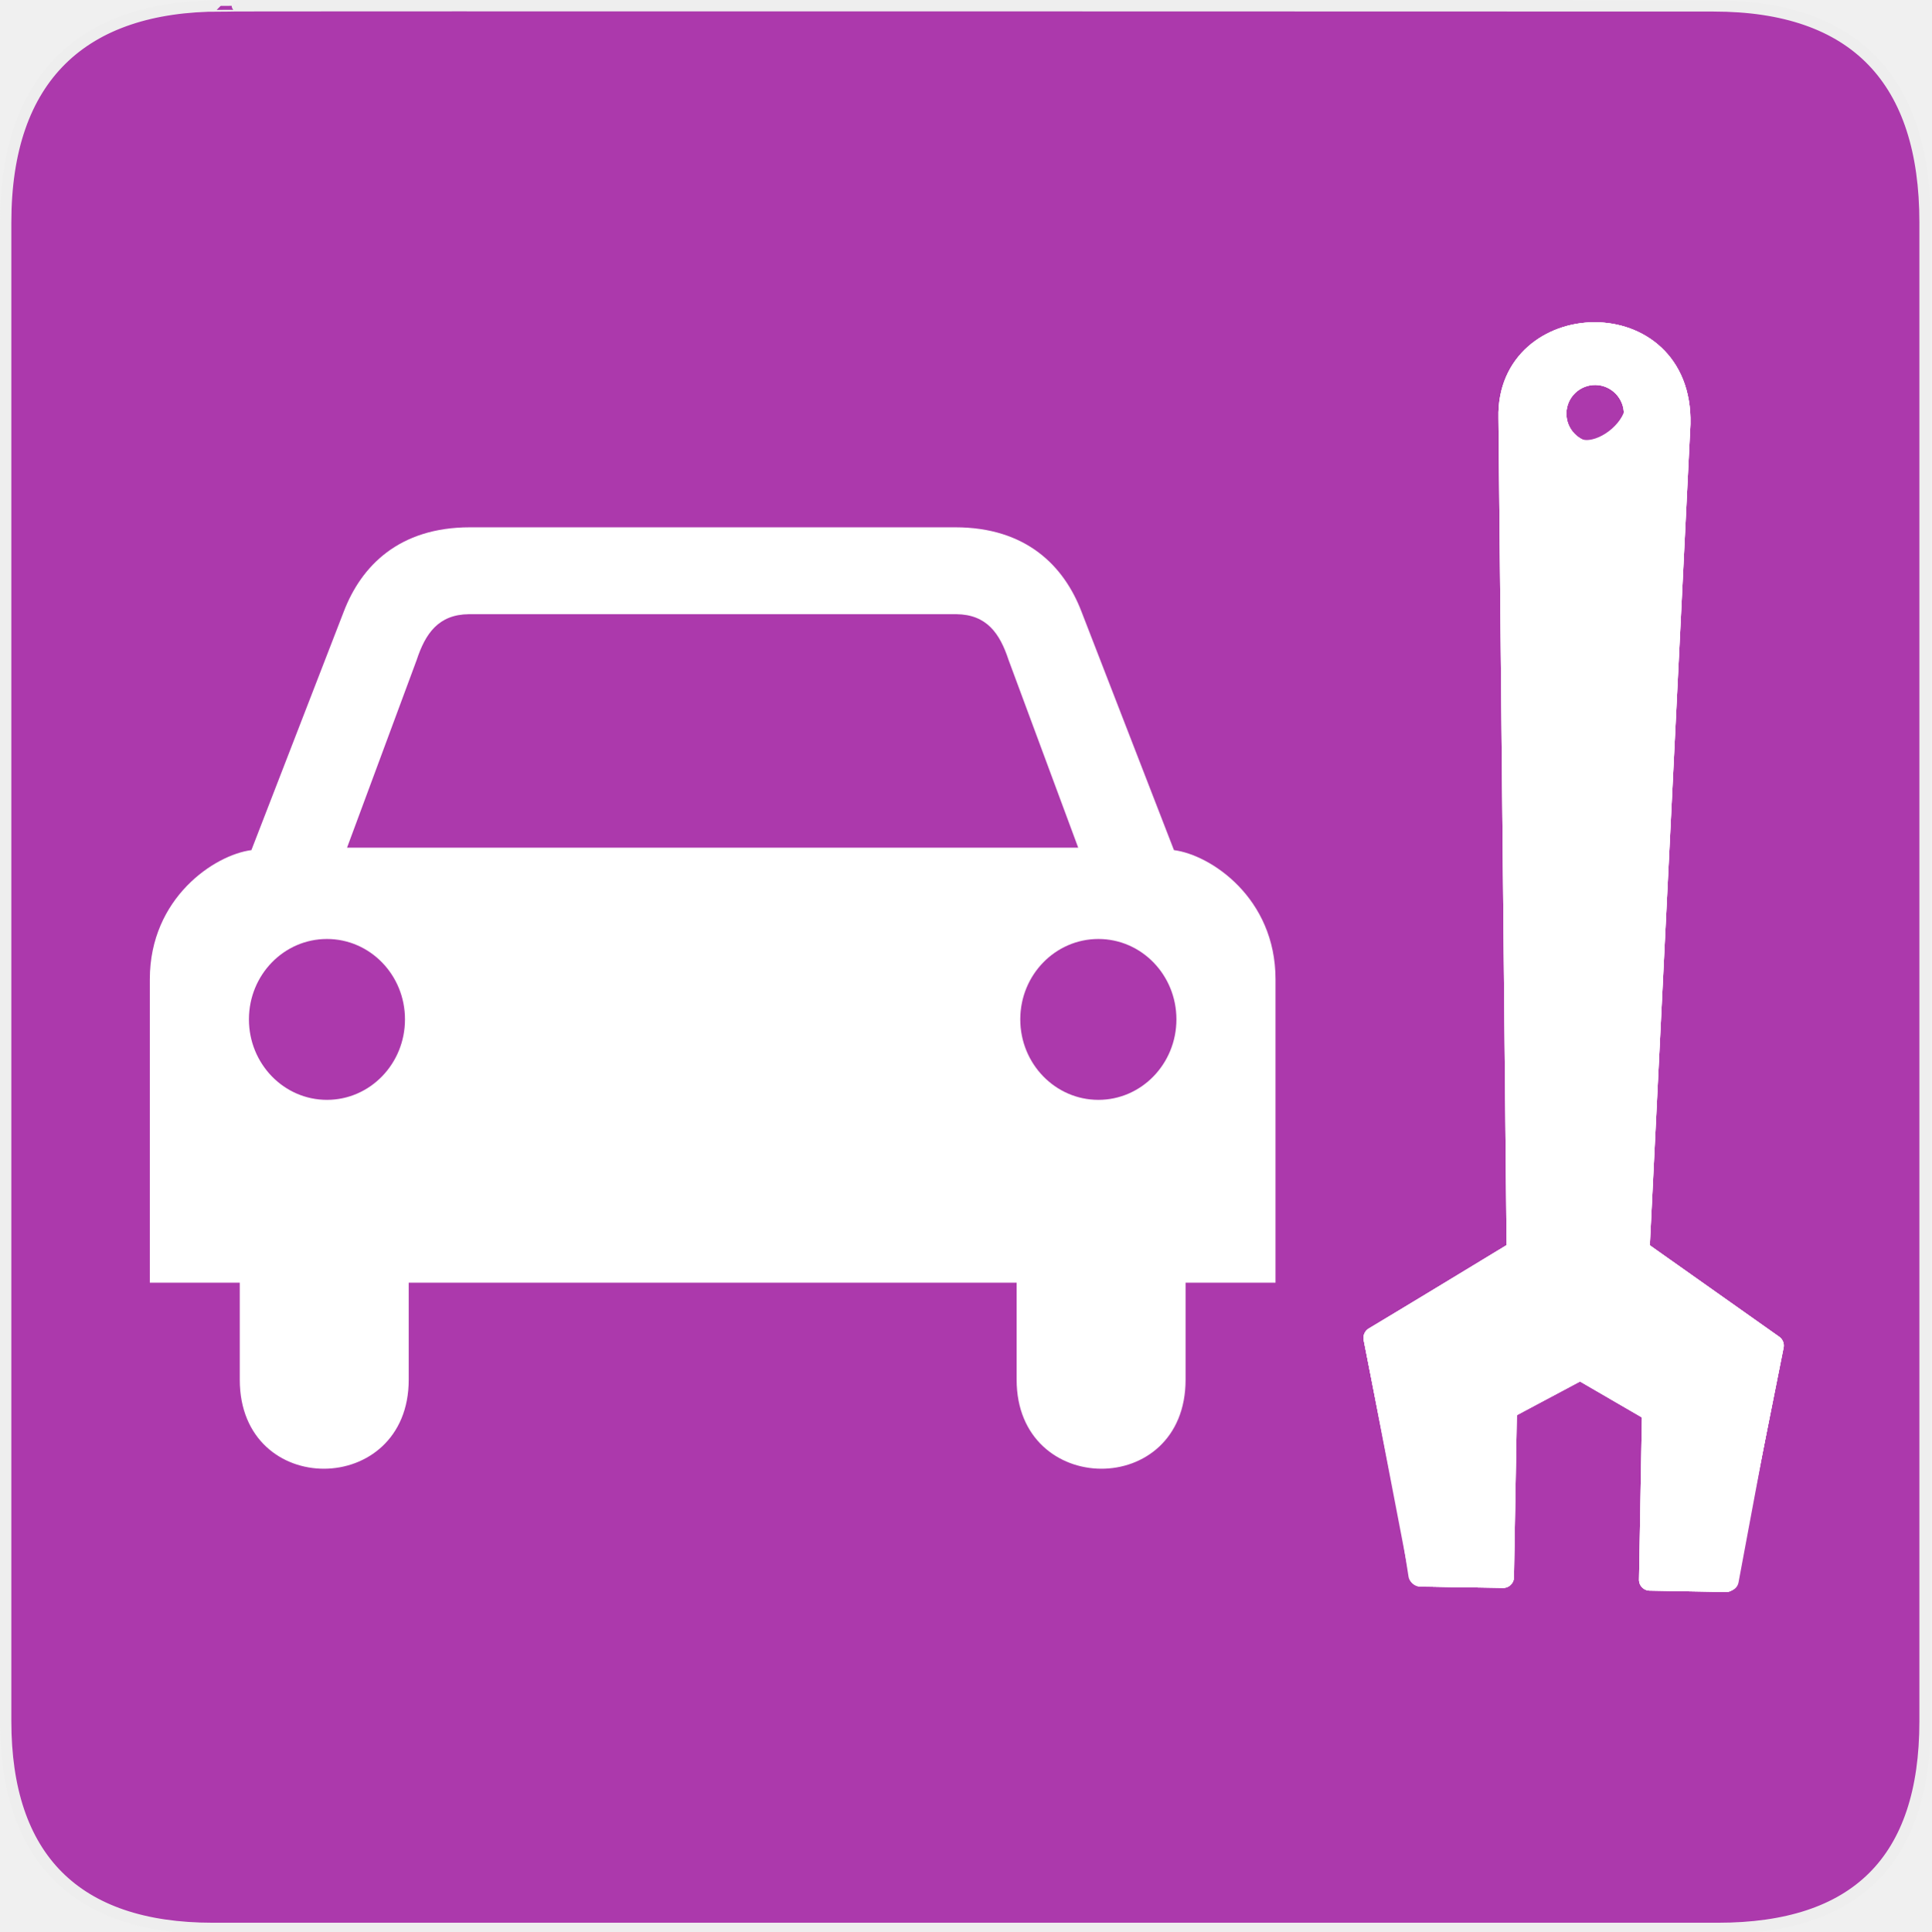
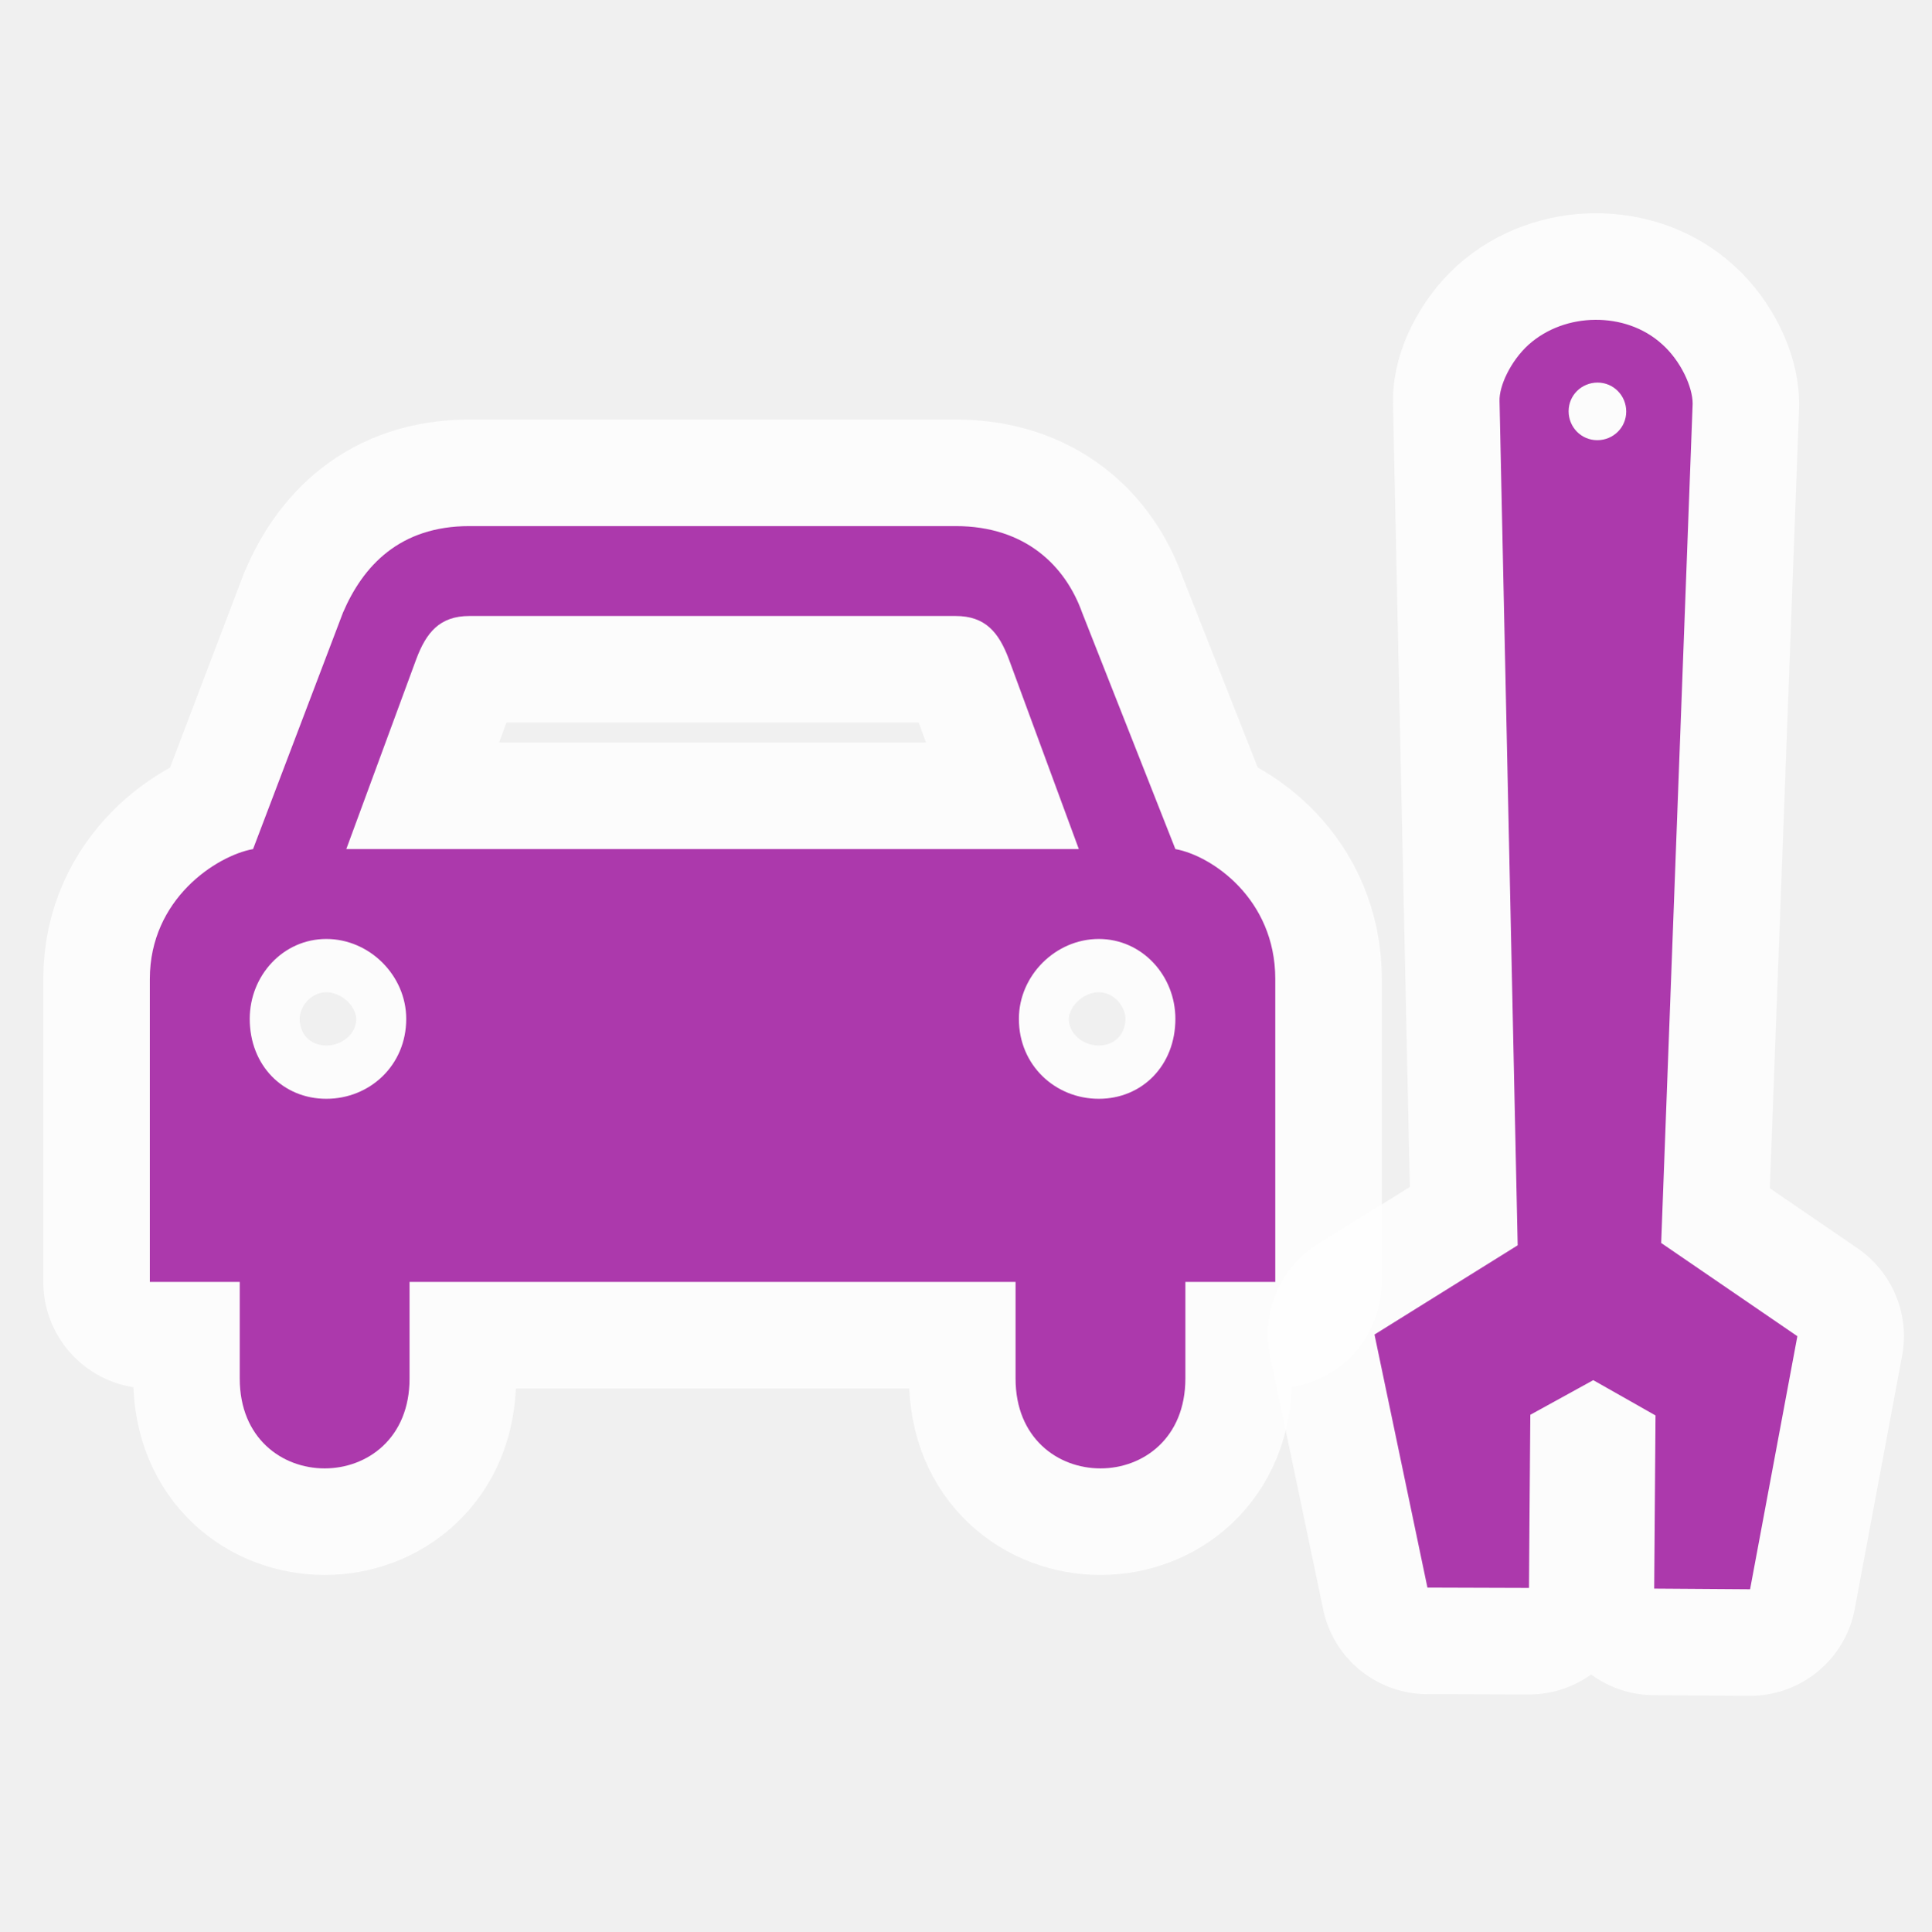
- <svg xmlns="http://www.w3.org/2000/svg" xmlns:xlink="http://www.w3.org/1999/xlink" version="1.0" width="580" height="580">
-   <defs id="defs4">
-     <clipPath id="clipoutline2">
-       <path d="M 55.8,12 L 56.56,12.16 C 65.4,9.22 85.24,20.8 80.82,31.12 C 79.7,32.74 79.89,35.62 81.24,37.43 L 56.43,62.25 C 55.04,60.86 51.95,60.89 50.53,62.25 L 9.5,101.63 C 5.76,105.22 8.7,108.27 10.28,109.88 L 17.64,117.24 C 19.25,118.84 23.5,121 26.52,117.8 L 65.24,76.99 C 66.59,75.57 66.6,72.52 65.24,71.12 C 65.24,71.12 65.25,71.1 65.24,71.1 L 90.15,46.2 C 92.78,48.57 95.264,48.775 97.62,48.13 C 102.171,46.885 104.707,51.337 107.43,54.59 L 106.2,55.8 C 104.38,57.64 104.55,60.74 106.59,62.78 C 108.63,64.82 111.74,64.99 113.56,63.17 L 121.7,55.04 C 123.52,53.2 123.35,50.1 121.3,48.07 C 119.46,46.22 116.79,45.98 114.93,47.3 C 109.35,41.04 112.28,40.1 104.92,31.95 L 91.13,17.86 C 81.2,8.12 68.3,8.13 55.8,12 z" id="outline2" />
-     </clipPath>
-     <clipPath id="clipoutline1">
-       <path d="M 22.42,17.2 L 35.38,30.15 L 32.88,38.93 L 24.1,41.43 L 11.14,28.47 L 5.28,34.33 L 20.17,55.79 L 37.73,52.45 L 99.36,118.07 C 108.8,127.58 121.53,113.32 112.7,105.2 L 46.85,42.92 L 50.86,25.16 L 28.72,10.89 L 22.42,17.2 z M 103.48,109.17 C 105.16,107.49 107.88,107.49 109.56,109.17 C 111.24,110.85 111.24,113.57 109.56,115.25 C 107.88,116.92 105.16,116.92 103.48,115.25 C 101.8,113.57 101.8,110.85 103.48,109.17 z" id="outline1" />
-     </clipPath>
-     <marker viewBox="0 0 10 10" refY="5" refX="10" orient="auto" markerWidth="4" markerUnits="strokeWidth" markerHeight="3" id="ArrowStart">
-       <path id="path2295" d="M 10 0 L 0 5 L 10 10 z" />
-     </marker>
-     <marker viewBox="0 0 10 10" refY="5" orient="auto" markerWidth="4" markerUnits="strokeWidth" markerHeight="3" id="ArrowEnd">
-       <path id="path2292" d="M 0 0 L 10 5 L 0 10 z" />
-     </marker>
-   </defs>
-   <g id="g1327">
-     <path d="M 66.275,1.768 C 24.94,1.768 1.704,23.139 1.704,66.804 L 1.704,516.927 C 1.704,557.771 22.598,579.156 63.896,579.156 L 515.92,579.156 C 557.227,579.156 578.149,558.84 578.149,516.927 L 578.149,66.804 C 578.149,24.203 557.227,1.768 514.627,1.768 C 514.624,1.768 66.133,1.625 66.275,1.768 z" id="path1329" fill="#AC39AC" stroke="#eeeeee" stroke-width="3.408" />
-   </g>
-   <path d="M 141.15,158.362 C 119.802,158.362 108.478,170.017 103.25,183.658 L 75.498,255.316 C 64.497,256.727 44.995,269.64 44.995,294.103 L 44.995,385.229 L 72.007,385.229 L 72.007,414.371 C 72.007,450.225 122.747,449.802 122.747,414.371 L 122.747,385.229 L 214.02,385.229 L 214.05,385.229 L 305.323,385.229 L 305.323,414.371 C 305.323,449.802 356.063,450.225 356.063,414.371 L 356.063,385.229 L 383.075,385.229 L 383.075,294.103 C 383.075,269.64 363.573,256.727 352.572,255.316 L 324.791,183.658 C 319.563,170.017 308.238,158.362 286.891,158.362 L 247.66,158.362 L 180.854,158.362 L 141.15,158.362 z M 140.824,184.457 L 213.961,184.457 L 214.02,184.457 L 214.05,184.457 L 287.216,184.457 C 296.365,184.542 300.283,190.264 302.897,198.185 L 323.814,254.576 L 214.05,254.576 L 214.02,254.576 L 213.961,254.576 L 104.226,254.576 L 125.144,198.185 C 127.758,190.264 131.675,184.542 140.824,184.457 z M 98.191,282.003 C 111.136,282.003 121.623,292.803 121.623,306.145 C 121.623,319.488 111.136,330.317 98.191,330.317 C 85.247,330.317 74.758,319.488 74.758,306.145 C 74.758,292.803 85.247,282.003 98.191,282.003 z M 329.879,282.003 C 342.824,282.003 353.312,292.803 353.312,306.145 C 353.312,319.488 342.824,330.317 329.879,330.317 C 316.935,330.317 306.418,319.488 306.418,306.145 C 306.418,292.803 316.935,282.003 329.879,282.003 z" id="path2301" fill="#ffffff" />
-   <g id="spanner" transform="matrix(-1.917728,-1.988248,1.988248,-1.917728,460.2448,551.2197)" fill="#ffffff" stroke="#ffffff" stroke-linejoin="round" stroke-linecap="round" stroke-width="2.347">
-     <use height="580" width="580" xlink:href="#outline1" id="use4649" stroke-width="2.347" />
-     <use height="580" width="580" xlink:href="#outline1" id="use4651" stroke-width="2.347" />
-     <use height="580" width="580" xlink:href="#outline1" id="use4653" stroke-width="2.347" />
-     <use height="580" width="580" xlink:href="#outline1" clip-path="url(#clipoutline1)" id="use4655" stroke-width="2.347" />
-     <path d="M 24.33,15.4 L 37.78,28.78 L 34.45,40.47 L 23.5,43.74 L 9.932,30 L 5.2,34.54 L 19.4,54.48 L 38.3,50.34 L 100.8,116.7 C 108.3,125 121,114.03 111.94,105.1 L 45.04,42 L 48.9,24.83 L 28.94,10.8 L 24.33,15.4 z M 104.3,108.7 C 105.97,107.03 108.93,106.7 110.6,108.4 C 112.3,110.07 113.66,113.03 111.25,116.24 C 109.25,118.24 106.05,118.16 104.05,116 C 102.37,114.32 102.6,110.4 104.3,108.7 z" id="path4657" stroke-width="2.347" />
-     <path d="M 24.2,15.42 L 47.67,39.07 L 50.89,25.2 L 28.79,10.8 L 24.2,15.42 z" id="path4659" stroke-width="2.347" />
-   </g>
+ <svg xmlns="http://www.w3.org/2000/svg" version="1.0" width="580" height="580">
+   <path white-space="normal" isolation="auto" mix-blend-mode="normal" id="path4137" d="m 459.1,103.5 c -5.4,4.9 -8.9,12.4 -8.75,16.95 l 5.45,253.55 -43,26.8 15.9,76 30.5,0.1 c 0,-3.1 0.3,-39.8 0.4,-52 l 18.9,-10.4 18.7,10.6 -0.4,52 28.8,0.2 14.2,-76 -40.9,-28 9.45,-252 c 0.05,-5 -3.55,-12.9 -9.15,-17.9 -5.6,-5.1 -12.9,-7.4 -20.1,-7.35 -7.3,0.05 -14.5,2.55 -20,7.45 z m 29.3,20.1 c 0,4.8 -3.9,8.6 -8.7,8.6 -4.8,0 -8.6,-3.9 -8.6,-8.7 0,-4.8 3.9,-8.6 8.7,-8.6 4.8,0 8.6,3.9 8.6,8.7 z" solid-color="#000000" opacity="0.8" color-interpolation-filters="linearRGB" filter-gaussianBlur-deviation="0" color="#000000" image-rendering="auto" color-rendering="auto" stroke-width="64" color-interpolation="sRGB" solid-opacity="1" fill="none" stroke-linejoin="round" filter-blend-mode="normal" stroke="#ffffff" shape-rendering="auto" />
+   <path id="path4139" d="m 103,184 -27,71 c -11,2 -31,15 -31,39 l 0,91 27,0 0,29 c 0,36 51,36 51,0 l 0,-29 182,0 0,29 c 0,36 51,36 51,0 l 0,-29 27,0 0,-91 c 0,-24 -19,-37 -30,-39 l -28,-71 c -5,-14 -17,-26 -38,-26 -48.667,0 -97.333,0 -146,0 -21,0 -32,12 -38,26 z m 184,1 c 9,0 13,5 16,13 l 21,57 -220,0 21,-57 c 3,-8 7,-13 16,-13 48.667,0 97.333,0 146,0 z M 122,306 c 0,14 -11,24 -24,24 -13,0 -23,-10 -23,-24 0,-13 10,-24 23,-24 13,0 24,11 24,24 z m 231,0 c 0,14 -10,24 -23,24 -13,0 -24,-10 -24,-24 0,-13 11,-24 24,-24 13,0 23,11 23,24 z" mix-blend-mode="normal" solid-color="#000000" opacity="0.8" color-interpolation-filters="linearRGB" filter-gaussianBlur-deviation="0" color="#000000" image-rendering="auto" color-rendering="auto" stroke-width="64" isolation="auto" color-interpolation="sRGB" solid-opacity="1" fill="none" stroke-linejoin="round" filter-blend-mode="normal" stroke="#ffffff" shape-rendering="auto" />
+   <path d="m 459.1,103.5 c -5.4,4.9 -8.9,12.4 -8.75,16.95 l 5.45,253.55 -43,26.8 15.9,76 30.5,0.1 c 0,-3.1 0.3,-39.8 0.4,-52 l 18.9,-10.4 18.7,10.6 -0.4,52 28.8,0.2 14.2,-76 -40.9,-28 9.45,-252 c 0.05,-5 -3.55,-12.9 -9.15,-17.9 -5.6,-5.1 -12.9,-7.4 -20.1,-7.35 -7.3,0.05 -14.5,2.55 -20,7.45 z m 29.3,20.1 c 0,4.8 -3.9,8.6 -8.7,8.6 -4.8,0 -8.6,-3.9 -8.6,-8.7 0,-4.8 3.9,-8.6 8.7,-8.6 4.8,0 8.6,3.9 8.6,8.7 z" id="path2303" mix-blend-mode="normal" isolation="auto" white-space="normal" fill="#ac39ac" color-rendering="auto" solid-opacity="1" color-interpolation-filters="linearRGB" shape-rendering="auto" image-rendering="auto" color-interpolation="sRGB" color="#000000" solid-color="#000000" />
+   <path d="m 103,184 -27,71 c -11,2 -31,15 -31,39 l 0,91 27,0 0,29 c 0,36 51,36 51,0 l 0,-29 182,0 0,29 c 0,36 51,36 51,0 l 0,-29 27,0 0,-91 c 0,-24 -19,-37 -30,-39 l -28,-71 c -5,-14 -17,-26 -38,-26 -48.667,0 -97.333,0 -146,0 -21,0 -32,12 -38,26 z m 184,1 c 9,0 13,5 16,13 l 21,57 -220,0 21,-57 c 3,-8 7,-13 16,-13 48.667,0 97.333,0 146,0 z M 122,306 c 0,14 -11,24 -24,24 -13,0 -23,-10 -23,-24 0,-13 10,-24 23,-24 13,0 24,11 24,24 z m 231,0 c 0,14 -10,24 -23,24 -13,0 -24,-10 -24,-24 0,-13 11,-24 24,-24 13,0 23,11 23,24 z" id="path2301" fill="#ac39ac" />
</svg>
